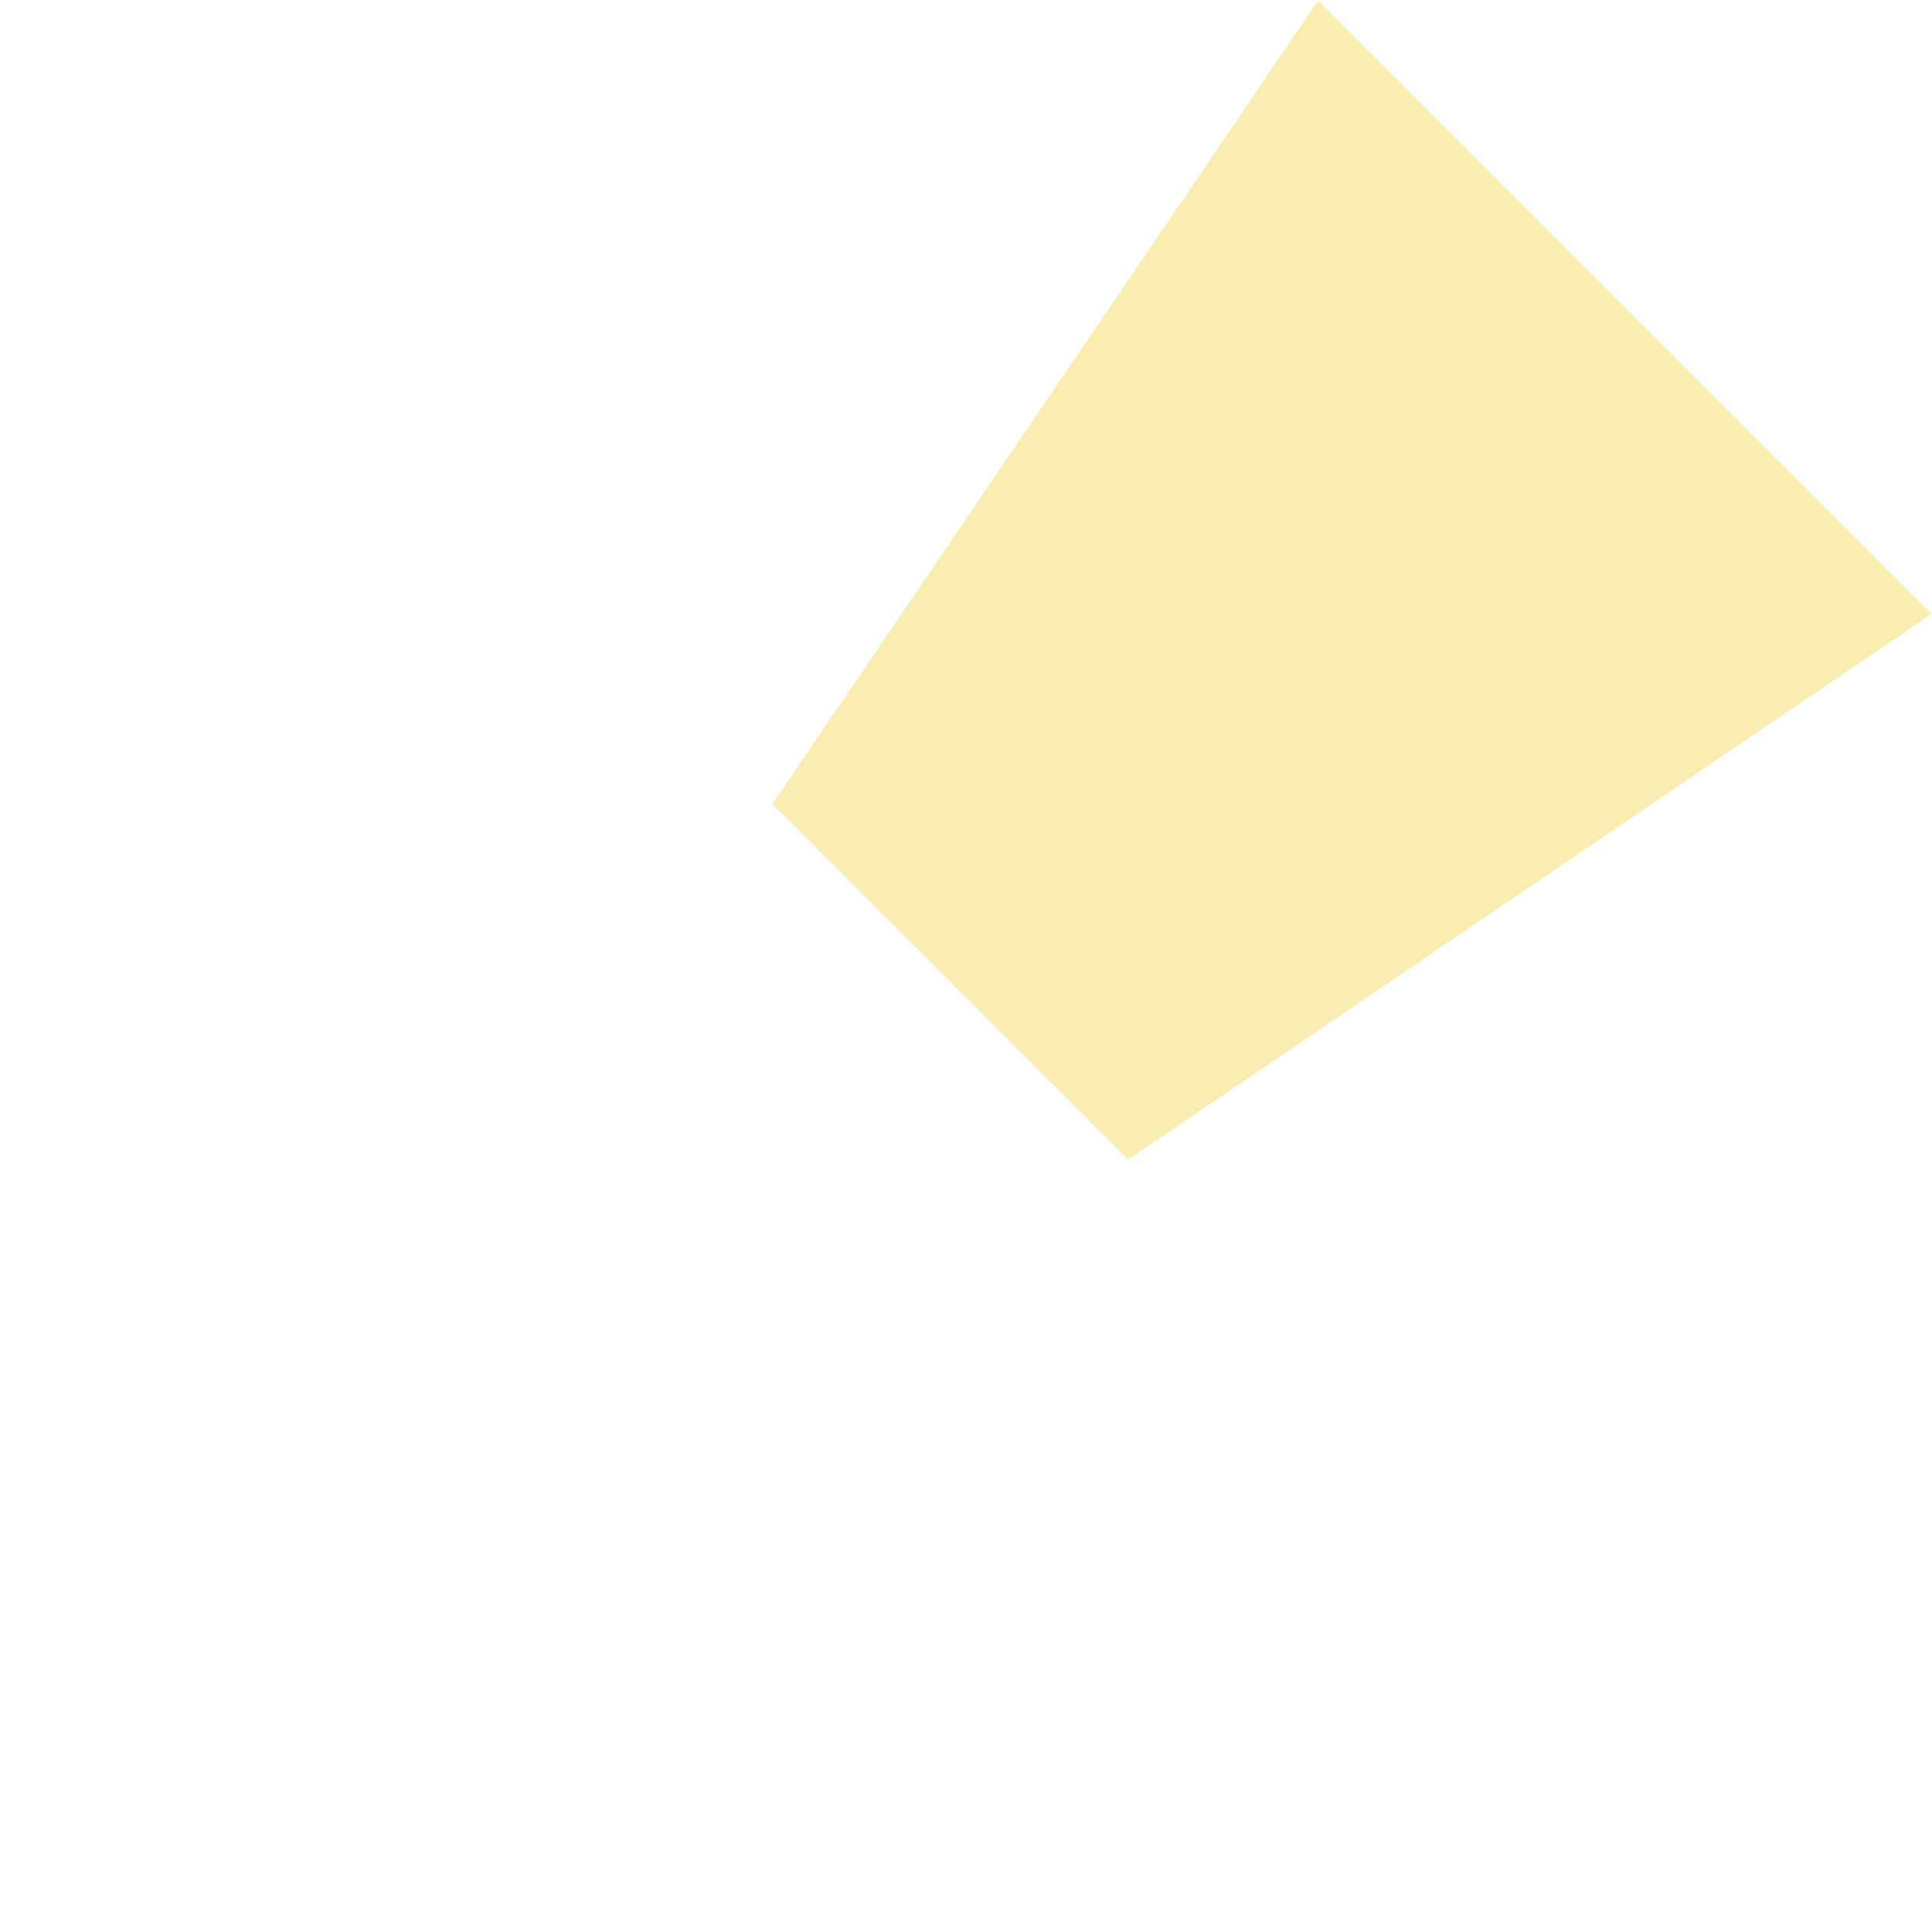
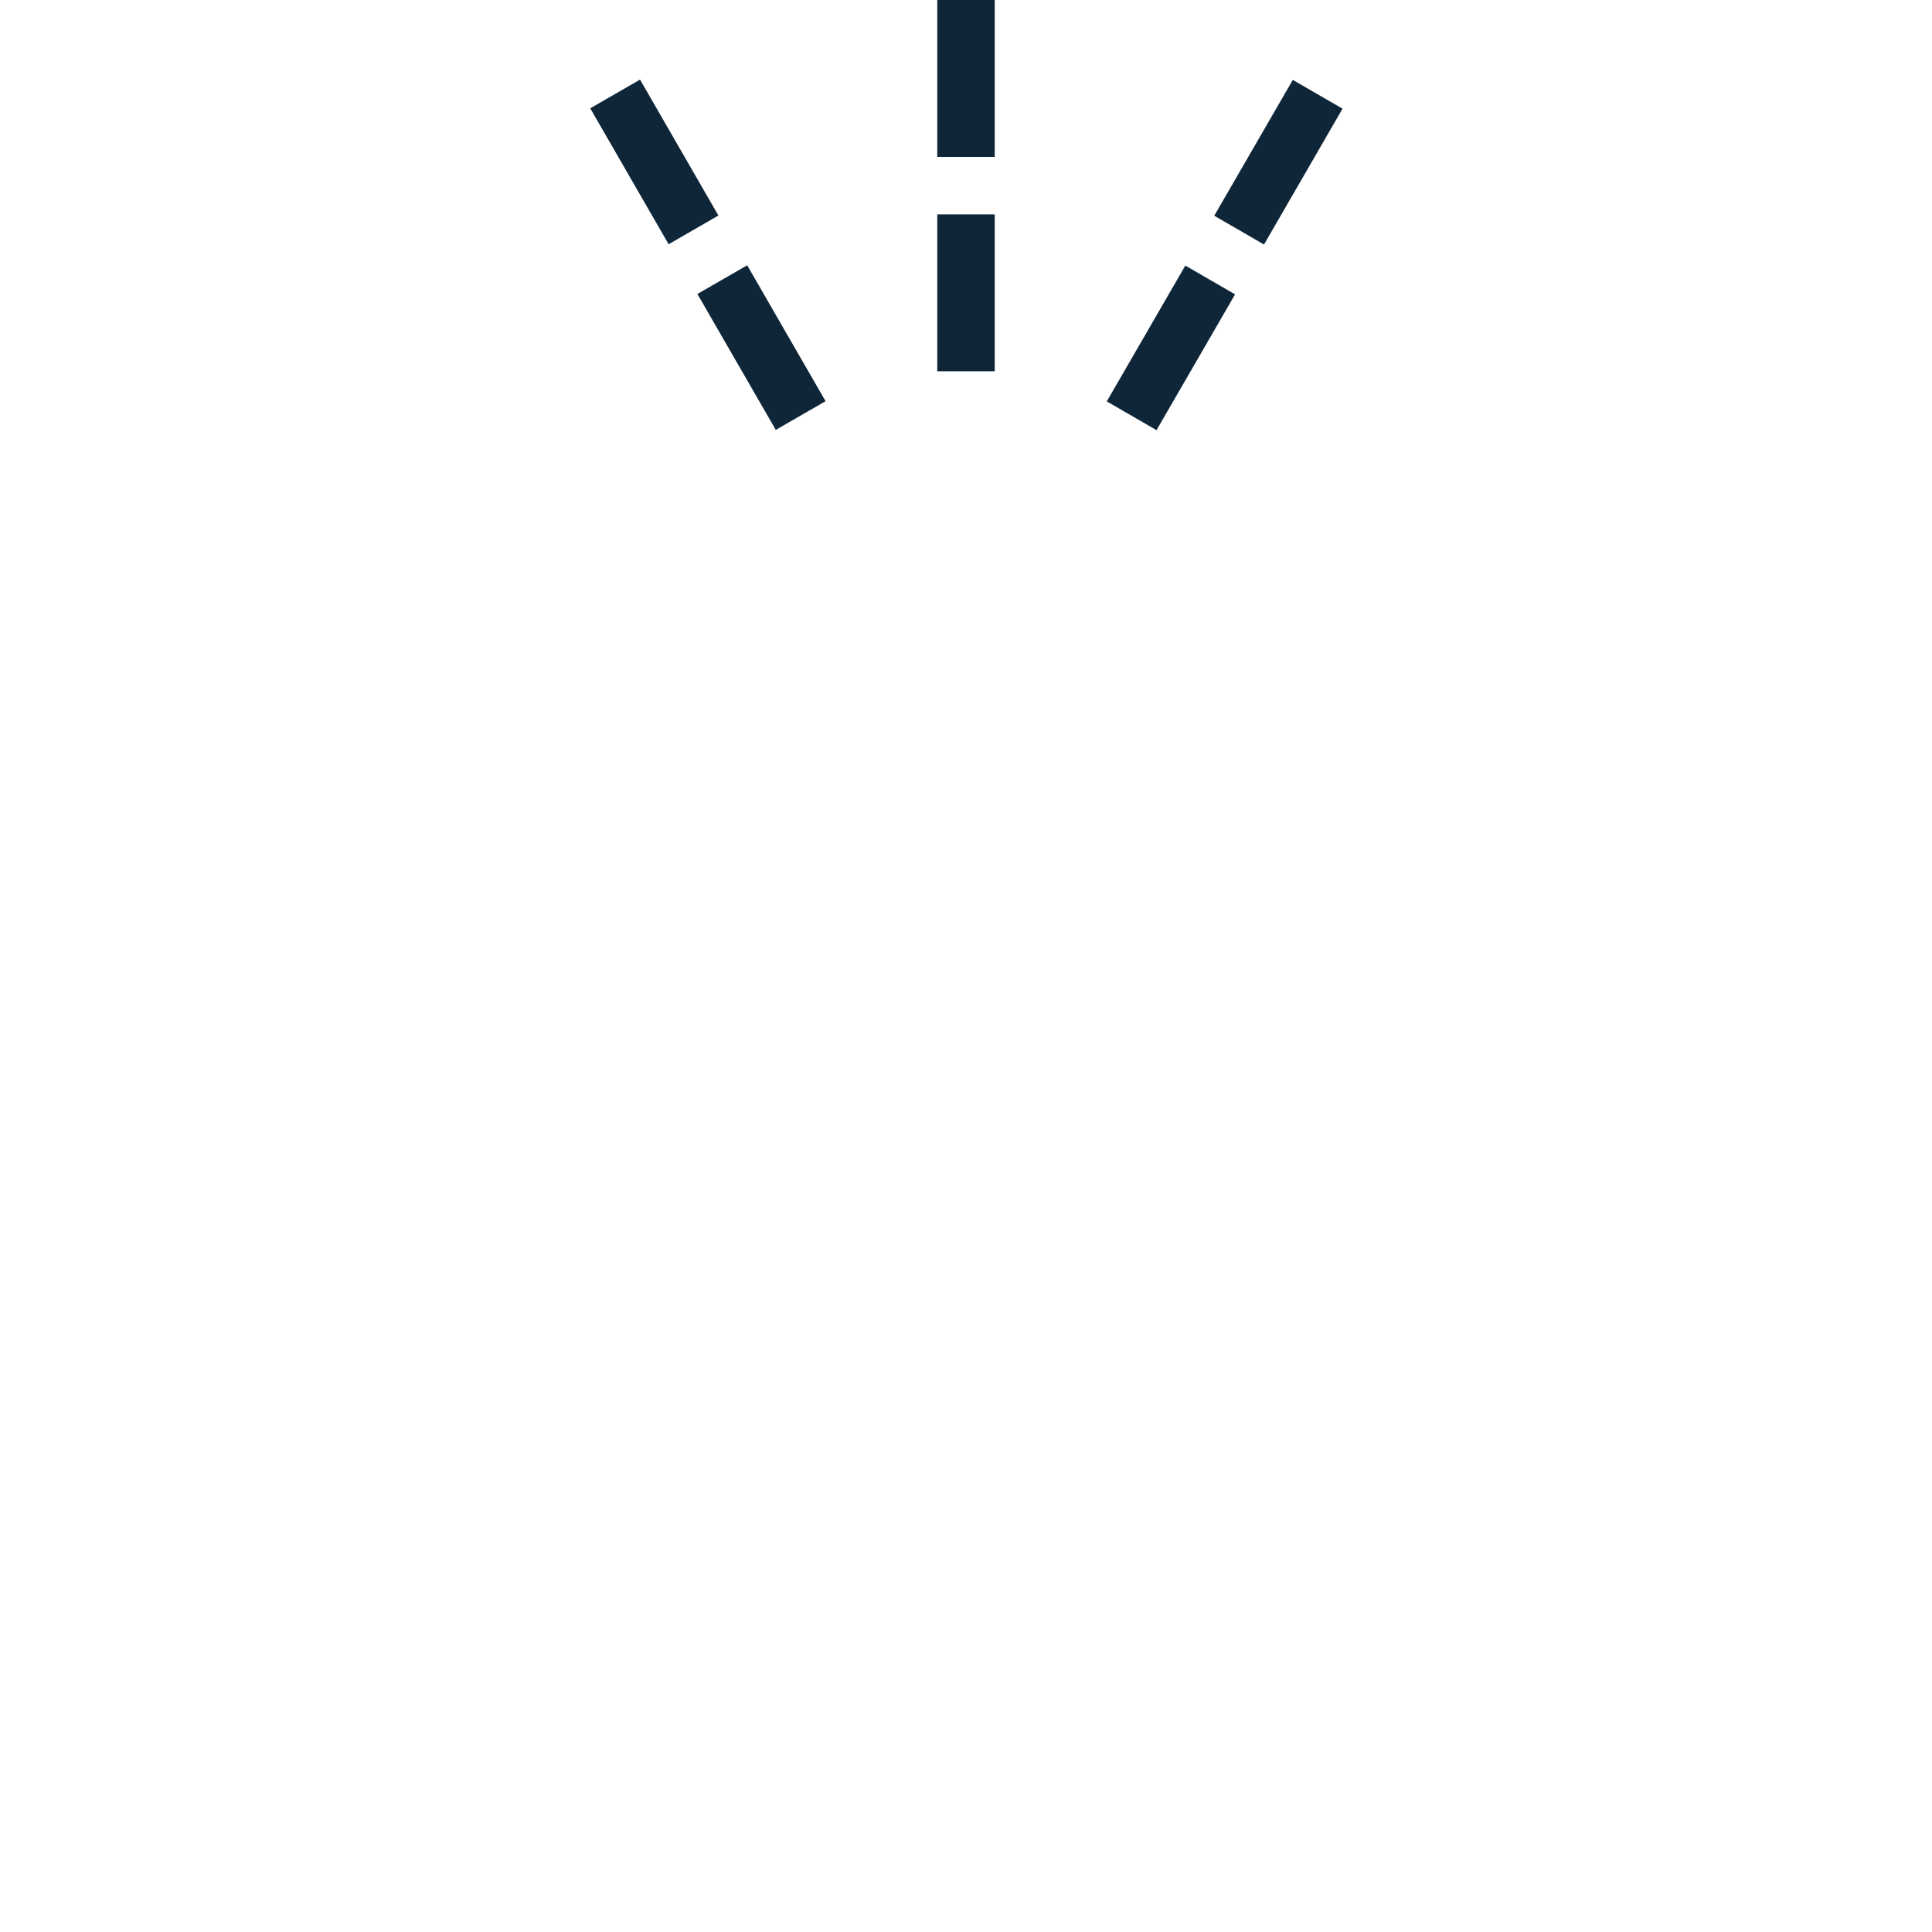
- <svg xmlns="http://www.w3.org/2000/svg" version="1.1" id="Layer_1" x="0px" y="0px" viewBox="0 0 512 512" style="enable-background:new 0 0 512 512;" xml:space="preserve">
-   <defs id="defs59" />
-   <polygon style="opacity:1;fill:#f9edb2;image-rendering:auto" points="349.029,0 511.586,162.558 298.679,307.158 204.428,212.908 " id="polygon2" transform="translate(0.3010914,0.1362486)" />
+ <svg xmlns="http://www.w3.org/2000/svg" version="1.1" id="Capa_1" x="0px" y="0px" viewBox="0 0 504.227 504.227" style="enable-background:new 0 0 504.227 504.227;" xml:space="preserve" width="512" height="512">
+   <defs id="defs31" />
+   <g id="g26">
+     <rect x="244.614" y="55.952" style="fill:#0f2639" width="15" height="40.948" id="rect14" />
+     <rect x="244.614" style="fill:#0f2639" width="15" height="40.948" id="rect16" y="0" />
+     <rect x="298.112" y="70.31" transform="matrix(0.8656,0.5007,-0.5007,0.8656,86.5148,-140.8127)" style="fill:#0f2639" width="15" height="40.948" id="rect18" />
+     <rect x="326.126" y="21.875" transform="matrix(0.8657,0.5006,-0.5006,0.8657,66.025,-161.3402)" style="fill:#0f2639" width="15" height="40.948" id="rect20" />
+     <rect x="191.227" y="70.245" transform="matrix(-0.8662,0.4996,-0.4996,-0.8662,416.1983,70.011)" style="fill:#0f2639" width="15" height="40.947" id="rect22" />
+     <rect x="150.298" y="34.75" transform="matrix(0.4996,0.8663,-0.8663,0.4996,122.0541,-126.7905)" style="fill:#0f2639" width="40.949" height="15" id="rect24" />
+   </g>
</svg>
